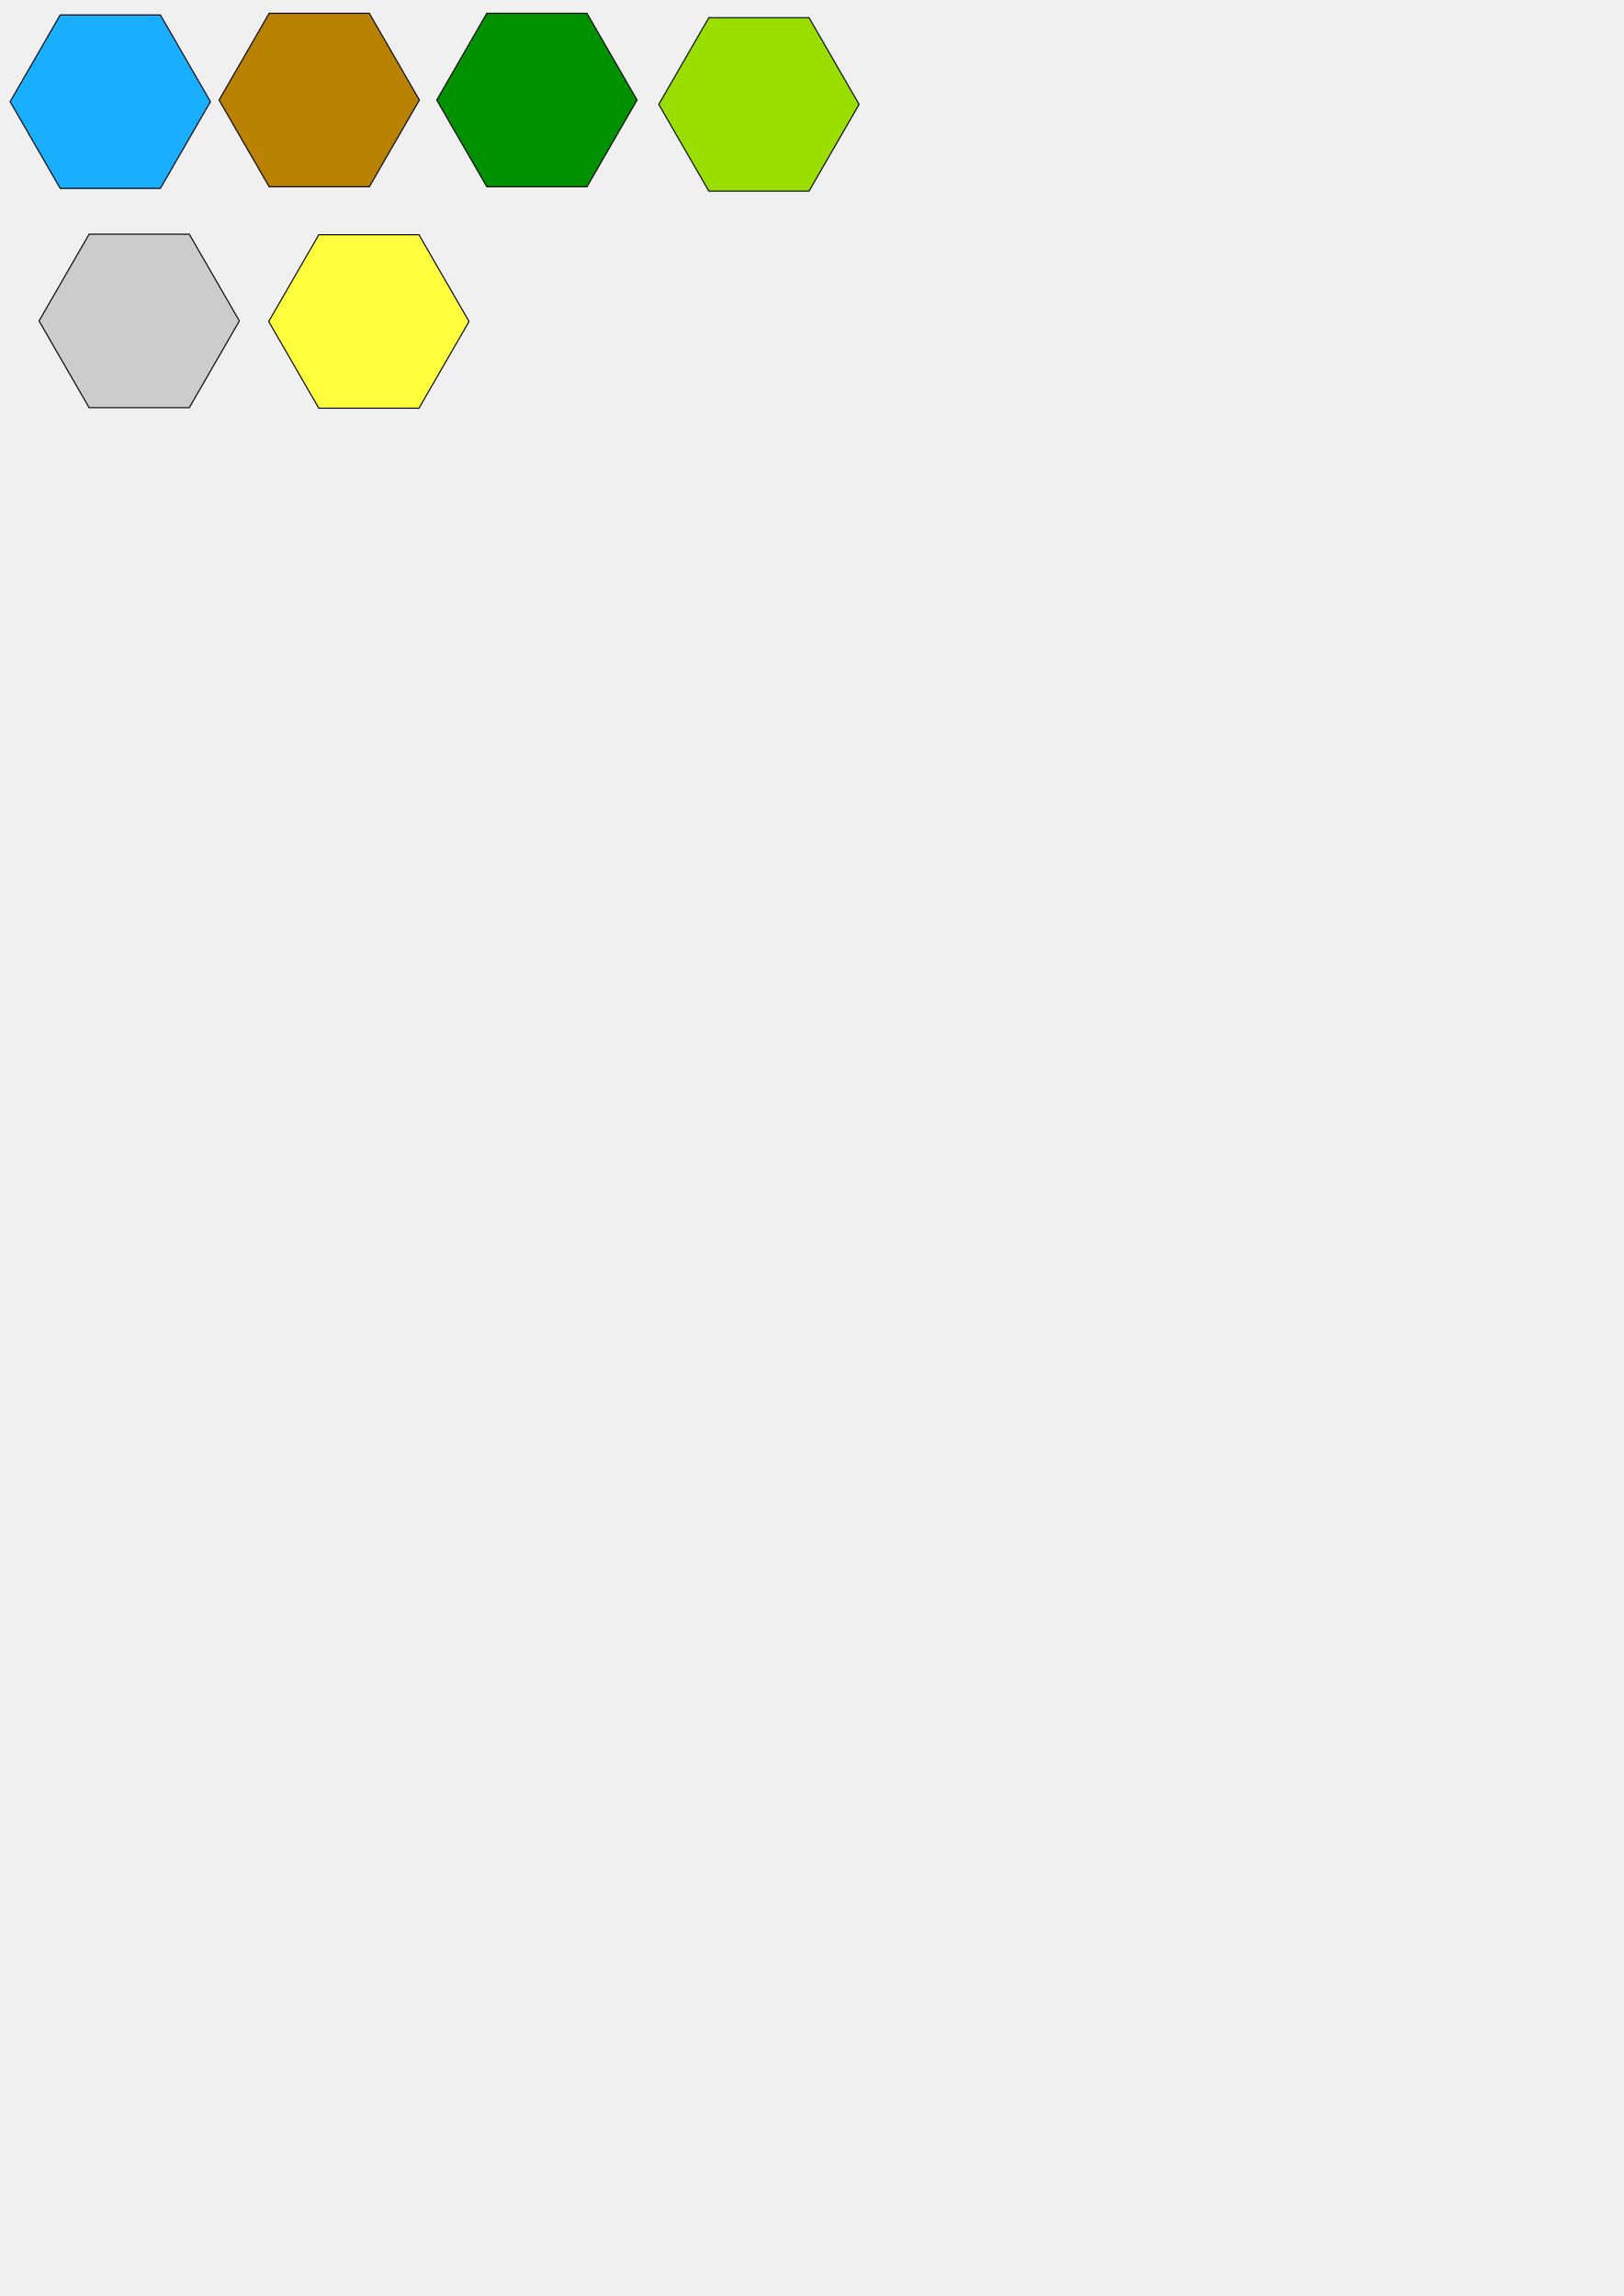
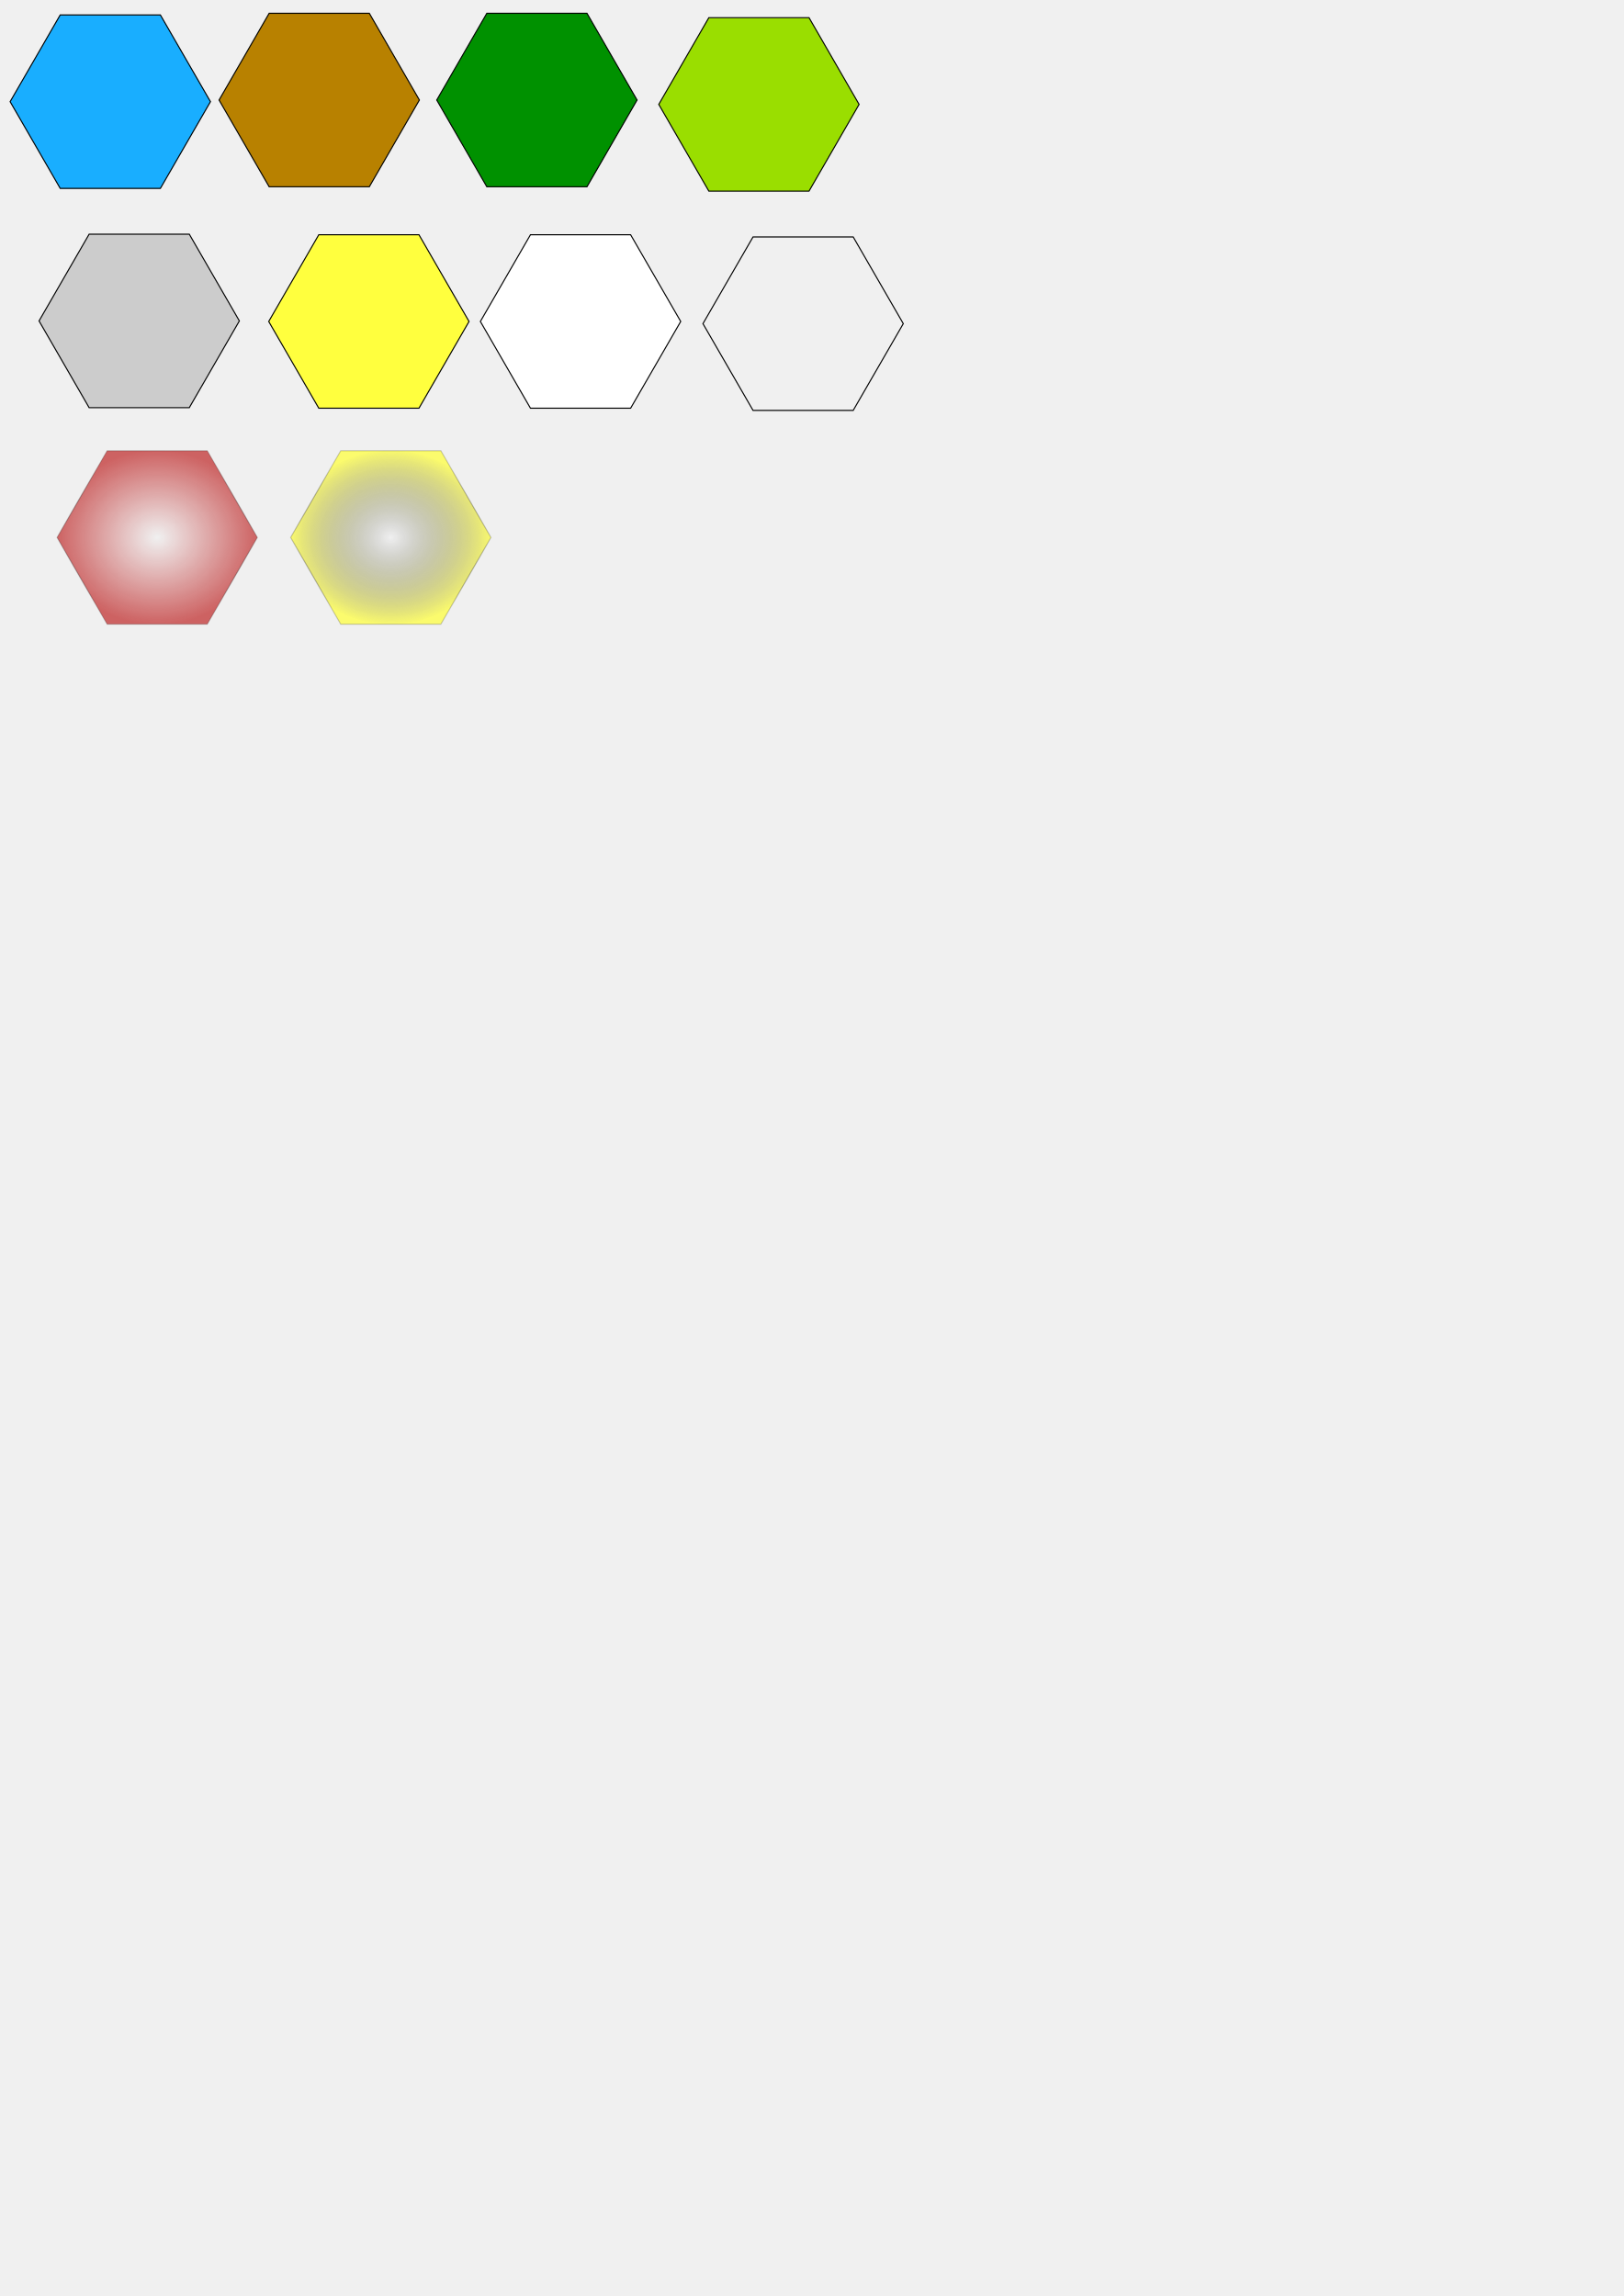
- <svg xmlns="http://www.w3.org/2000/svg" width="744.094" height="1052.362" id="svg2" version="1.1">
-   <defs id="defs4" />
+ <svg xmlns="http://www.w3.org/2000/svg" xmlns:xlink="http://www.w3.org/1999/xlink" width="744.094" height="1052.362" id="svg2" version="1.1">
+   <defs id="defs4">
+     <linearGradient id="linearGradient3802">
+       <stop style="stop-color:#b50000;stop-opacity:0;" offset="0" id="stop3804" />
+       <stop style="stop-color:#b50000;stop-opacity:0.592;" offset="1" id="stop3806" />
+     </linearGradient>
+     <linearGradient id="linearGradient3796">
+       <stop id="stop3798" offset="0" style="stop-color:#000000;stop-opacity:0;" />
+       <stop style="stop-color:#ffff36;stop-opacity:0.704;" offset="1" id="stop3800" />
+     </linearGradient>
+     <linearGradient id="linearGradient3762">
+       <stop style="stop-color:#000000;stop-opacity:1;" offset="0" id="stop3764" />
+       <stop id="stop3788" offset="1" style="stop-color:#000000;stop-opacity:0.194;" />
+     </linearGradient>
+     <radialGradient xlink:href="#linearGradient3762" id="radialGradient3770" cx="107" cy="88.362" fx="107" fy="88.362" r="93.763" gradientTransform="matrix(1,0,0,0.8667398,0,11.77516)" gradientUnits="userSpaceOnUse" />
+     <radialGradient xlink:href="#linearGradient3802" id="radialGradient3810" cx="107" cy="88.362" fx="107" fy="88.362" r="93.763" gradientTransform="matrix(1,0,0,0.8667396,0,11.77518)" gradientUnits="userSpaceOnUse" />
+     <radialGradient xlink:href="#linearGradient3762" id="radialGradient3816" gradientUnits="userSpaceOnUse" gradientTransform="matrix(1,0,0,0.8667398,0,11.77516)" cx="107" cy="88.362" fx="107" fy="88.362" r="93.763" />
+     <radialGradient xlink:href="#linearGradient3796" id="radialGradient3820" gradientUnits="userSpaceOnUse" gradientTransform="matrix(1,0,0,0.8667396,0,11.77518)" cx="107" cy="88.362" fx="107" fy="88.362" r="93.763" />
+     <radialGradient xlink:href="#linearGradient3762" id="radialGradient3822" gradientUnits="userSpaceOnUse" gradientTransform="matrix(1,0,0,0.8667398,0,11.77516)" cx="107" cy="88.362" fx="107" fy="88.362" r="93.763" />
+   </defs>
  <g id="layer1" style="display:inline">
    <path style="fill:#cccccc;fill-rule:evenodd;stroke:#000000;stroke-width:1px;stroke-linecap:butt;stroke-linejoin:miter;stroke-opacity:1" id="path2989" d="m 200.263,88.362 -46.632,80.768 -93.263,0 -46.632,-80.768 46.632,-80.768 93.263,0 z" transform="matrix(0.4921975,0,0,-0.4921975,11.13021,190.5919)" />
    <path transform="matrix(0.4921975,0,0,-0.4921975,93.63021,89.34186)" d="m 200.263,88.362 -46.632,80.768 -93.263,0 -46.632,-80.768 46.632,-80.768 93.263,0 z" id="path3036" style="fill:#b88100;fill-rule:evenodd;stroke:#000000;stroke-width:1px;stroke-linecap:butt;stroke-linejoin:miter;stroke-opacity:1" />
    <path style="fill:#19aeff;fill-rule:evenodd;stroke:#000000;stroke-width:1px;stroke-linecap:butt;stroke-linejoin:miter;stroke-opacity:1" id="path3038" d="m 200.263,88.362 -46.632,80.768 -93.263,0 -46.632,-80.768 46.632,-80.768 93.263,0 z" transform="matrix(0.4921975,0,0,-0.4921975,-2.119789,90.09186)" />
    <path style="fill:#009100;fill-rule:evenodd;stroke:#000000;stroke-width:1px;stroke-linecap:butt;stroke-linejoin:miter;stroke-opacity:1" id="path3040" d="m 200.263,88.362 -46.632,80.768 -93.263,0 -46.632,-80.768 46.632,-80.768 93.263,0 z" transform="matrix(0.4921975,0,0,-0.4921975,193.3802,89.34186)" />
    <path transform="matrix(0.4921975,0,0,-0.4921975,295.1302,91.34186)" d="m 200.263,88.362 -46.632,80.768 -93.263,0 -46.632,-80.768 46.632,-80.768 93.263,0 z" id="path3042" style="fill:#9ade00;fill-rule:evenodd;stroke:#000000;stroke-width:1px;stroke-linecap:butt;stroke-linejoin:miter;stroke-opacity:1" />
    <path style="fill:#ffff3e;fill-rule:evenodd;stroke:#000000;stroke-width:1px;stroke-linecap:butt;stroke-linejoin:miter;stroke-opacity:1" id="path3044" d="m 200.263,88.362 -46.632,80.768 -93.263,0 -46.632,-80.768 46.632,-80.768 93.263,0 z" transform="matrix(0.4921975,0,0,-0.4921975,116.3802,190.8419)" />
+     <path transform="matrix(0.4921975,0,0,-0.4921975,213.3802,190.8419)" d="m 200.263,88.362 -46.632,80.768 -93.263,0 -46.632,-80.768 46.632,-80.768 93.263,0 z" id="path2988" style="fill:#ffffff;fill-rule:evenodd;stroke:#000000;stroke-width:1px;stroke-linecap:butt;stroke-linejoin:miter;stroke-opacity:1" />
+     <path style="fill:none;fill-rule:evenodd;stroke:#000000;stroke-width:1px;stroke-linecap:butt;stroke-linejoin:miter;stroke-opacity:1" id="path2990" d="m 200.263,88.362 -46.632,80.768 -93.263,0 -46.632,-80.768 46.632,-80.768 93.263,0 z" transform="matrix(0.4921975,0,0,-0.4921975,315.3802,191.8419)" />
+     <path transform="matrix(0.4921975,0,0,-0.4921975,19.38021,289.8419)" d="m 200.263,88.362 -46.632,80.768 -93.263,0 -46.632,-80.768 46.632,-80.768 93.263,0 z" id="path2992" style="fill:url(#radialGradient3810);fill-rule:evenodd;stroke:url(#radialGradient3770);stroke-width:1;stroke-linecap:butt;stroke-linejoin:miter;stroke-opacity:1;opacity:1;stroke-miterlimit:4;stroke-dasharray:none;fill-opacity:1" />
+     <path style="fill:url(#radialGradient3820);fill-opacity:1.0;fill-rule:nonzero;stroke:url(#radialGradient3822);stroke-width:1;stroke-linecap:butt;stroke-linejoin:miter;stroke-miterlimit:4;stroke-opacity:1;stroke-dasharray:none" id="path3818" d="m 200.263,88.362 -46.632,80.768 -93.263,0 -46.632,-80.768 46.632,-80.768 93.263,0 z" transform="matrix(0.4921975,0,0,-0.4921975,126.4225,289.8419)" />
  </g>
</svg>
